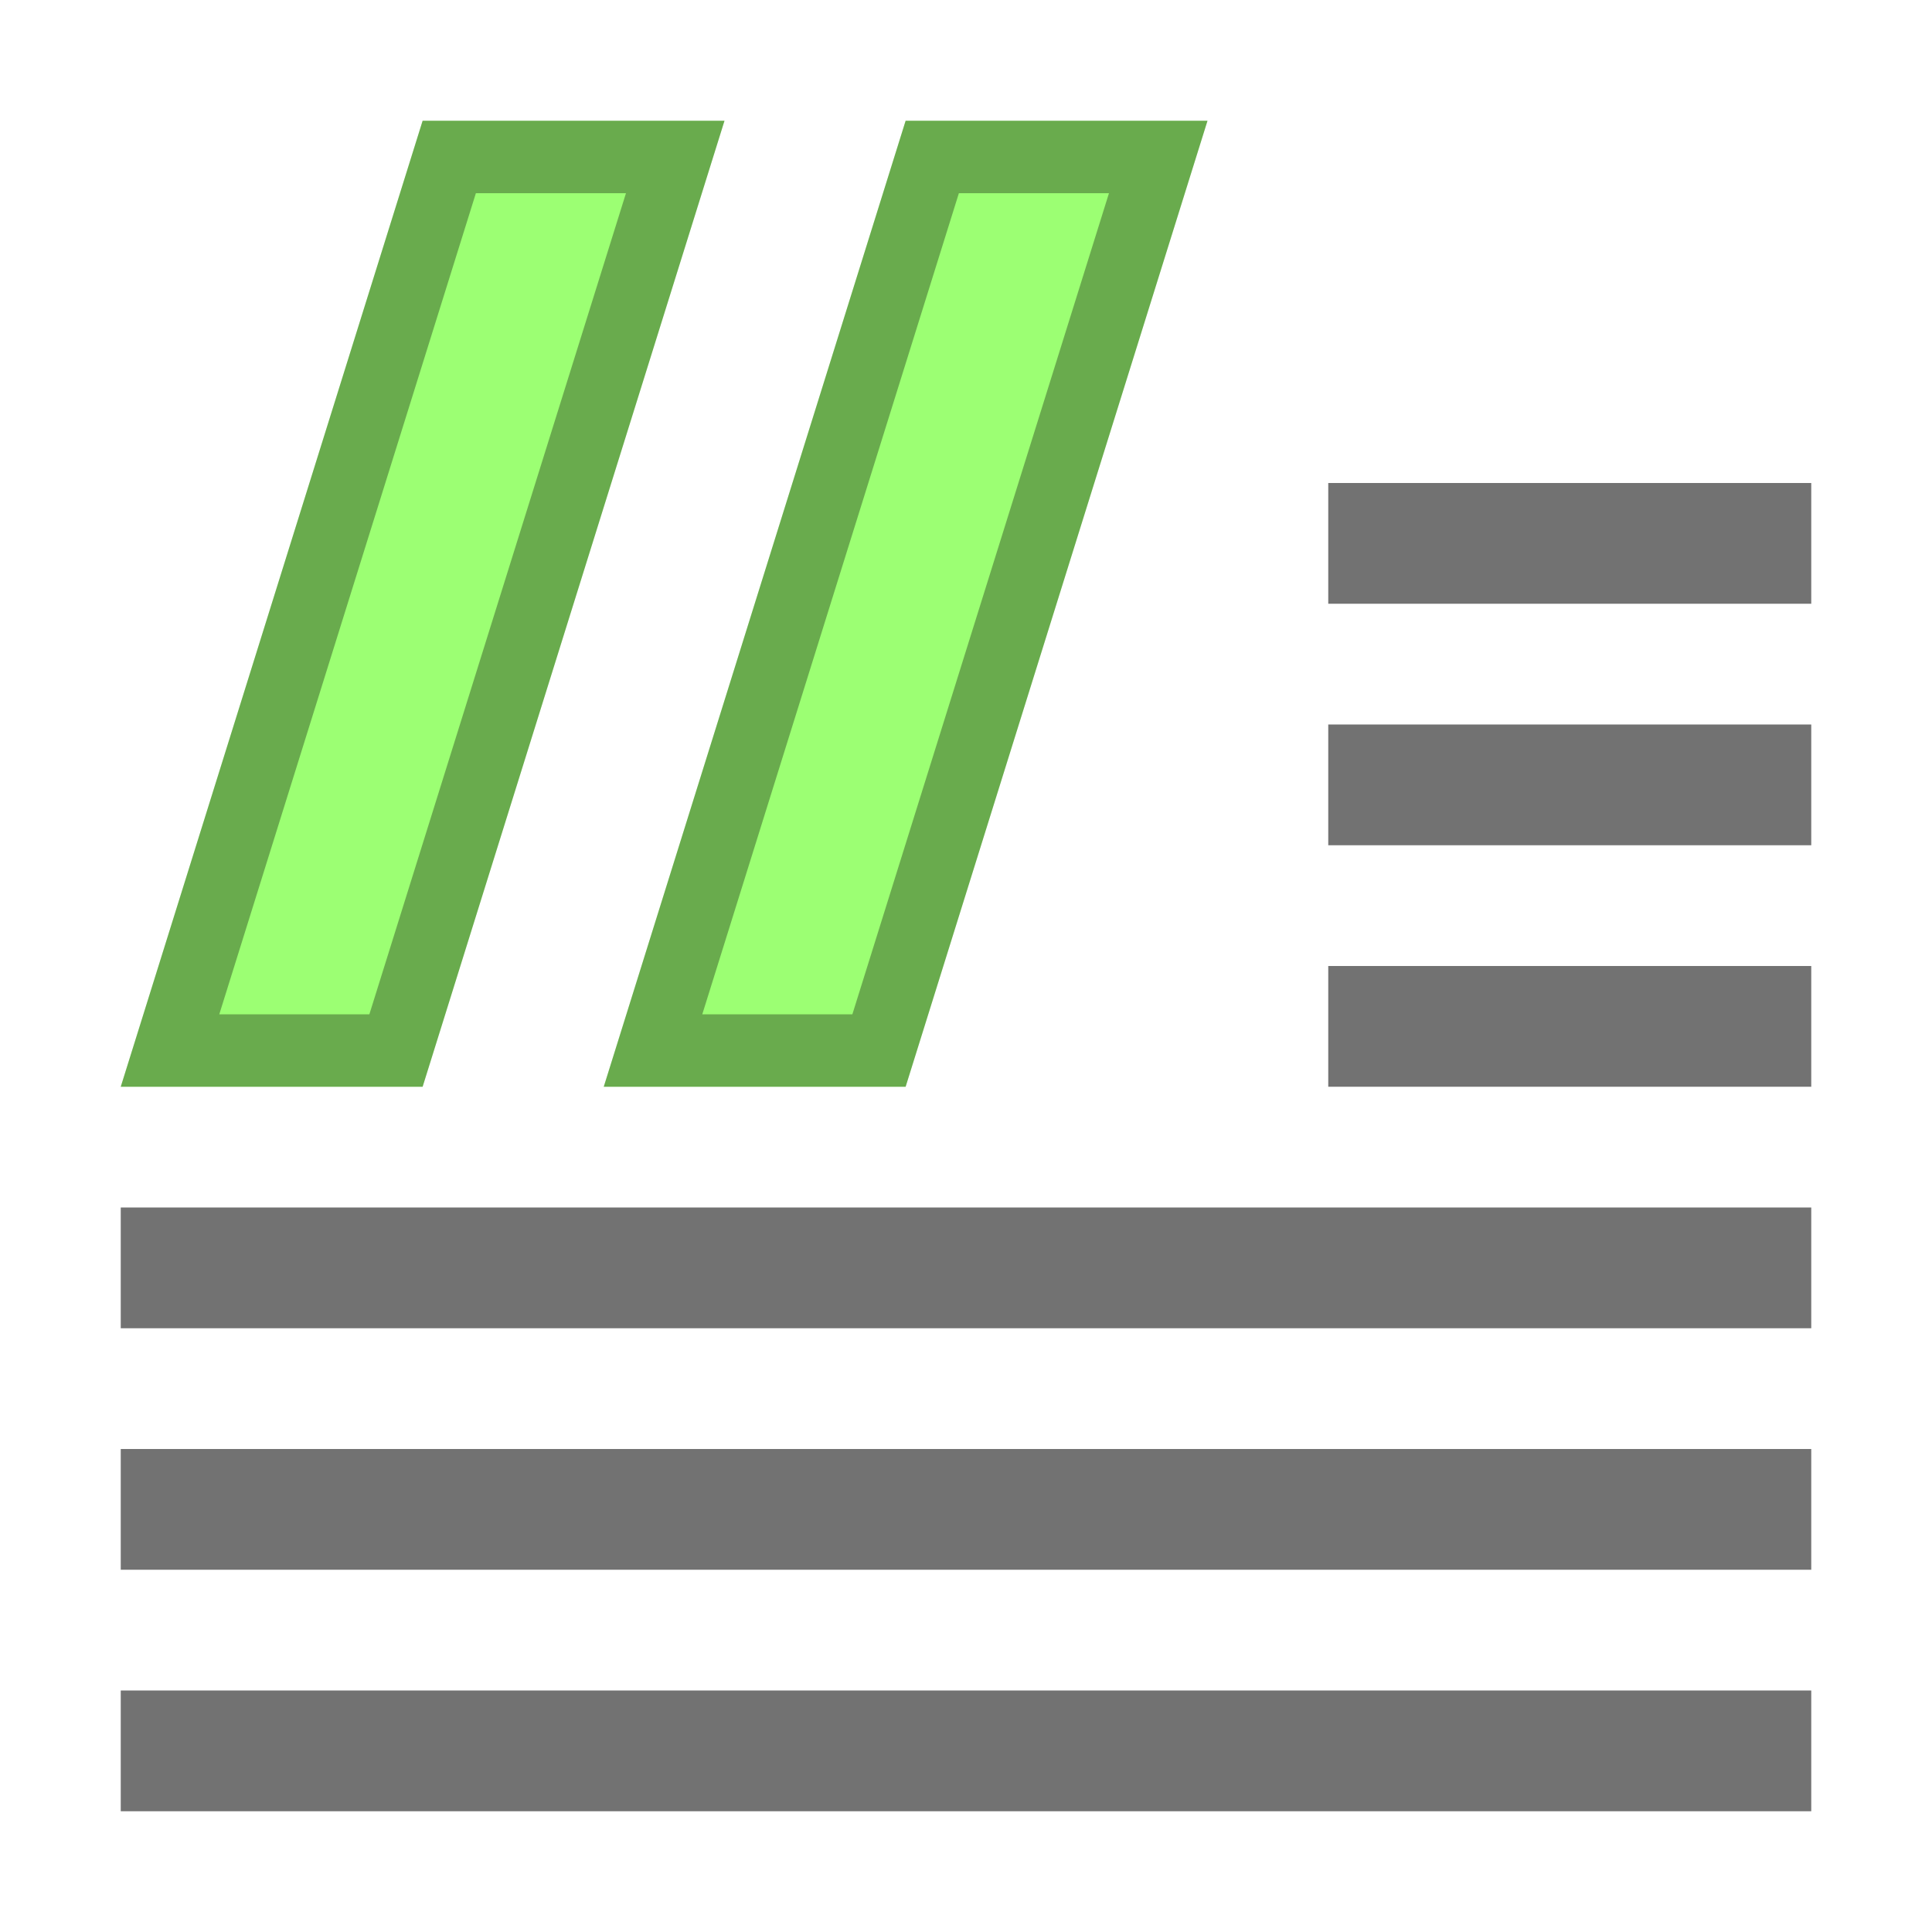
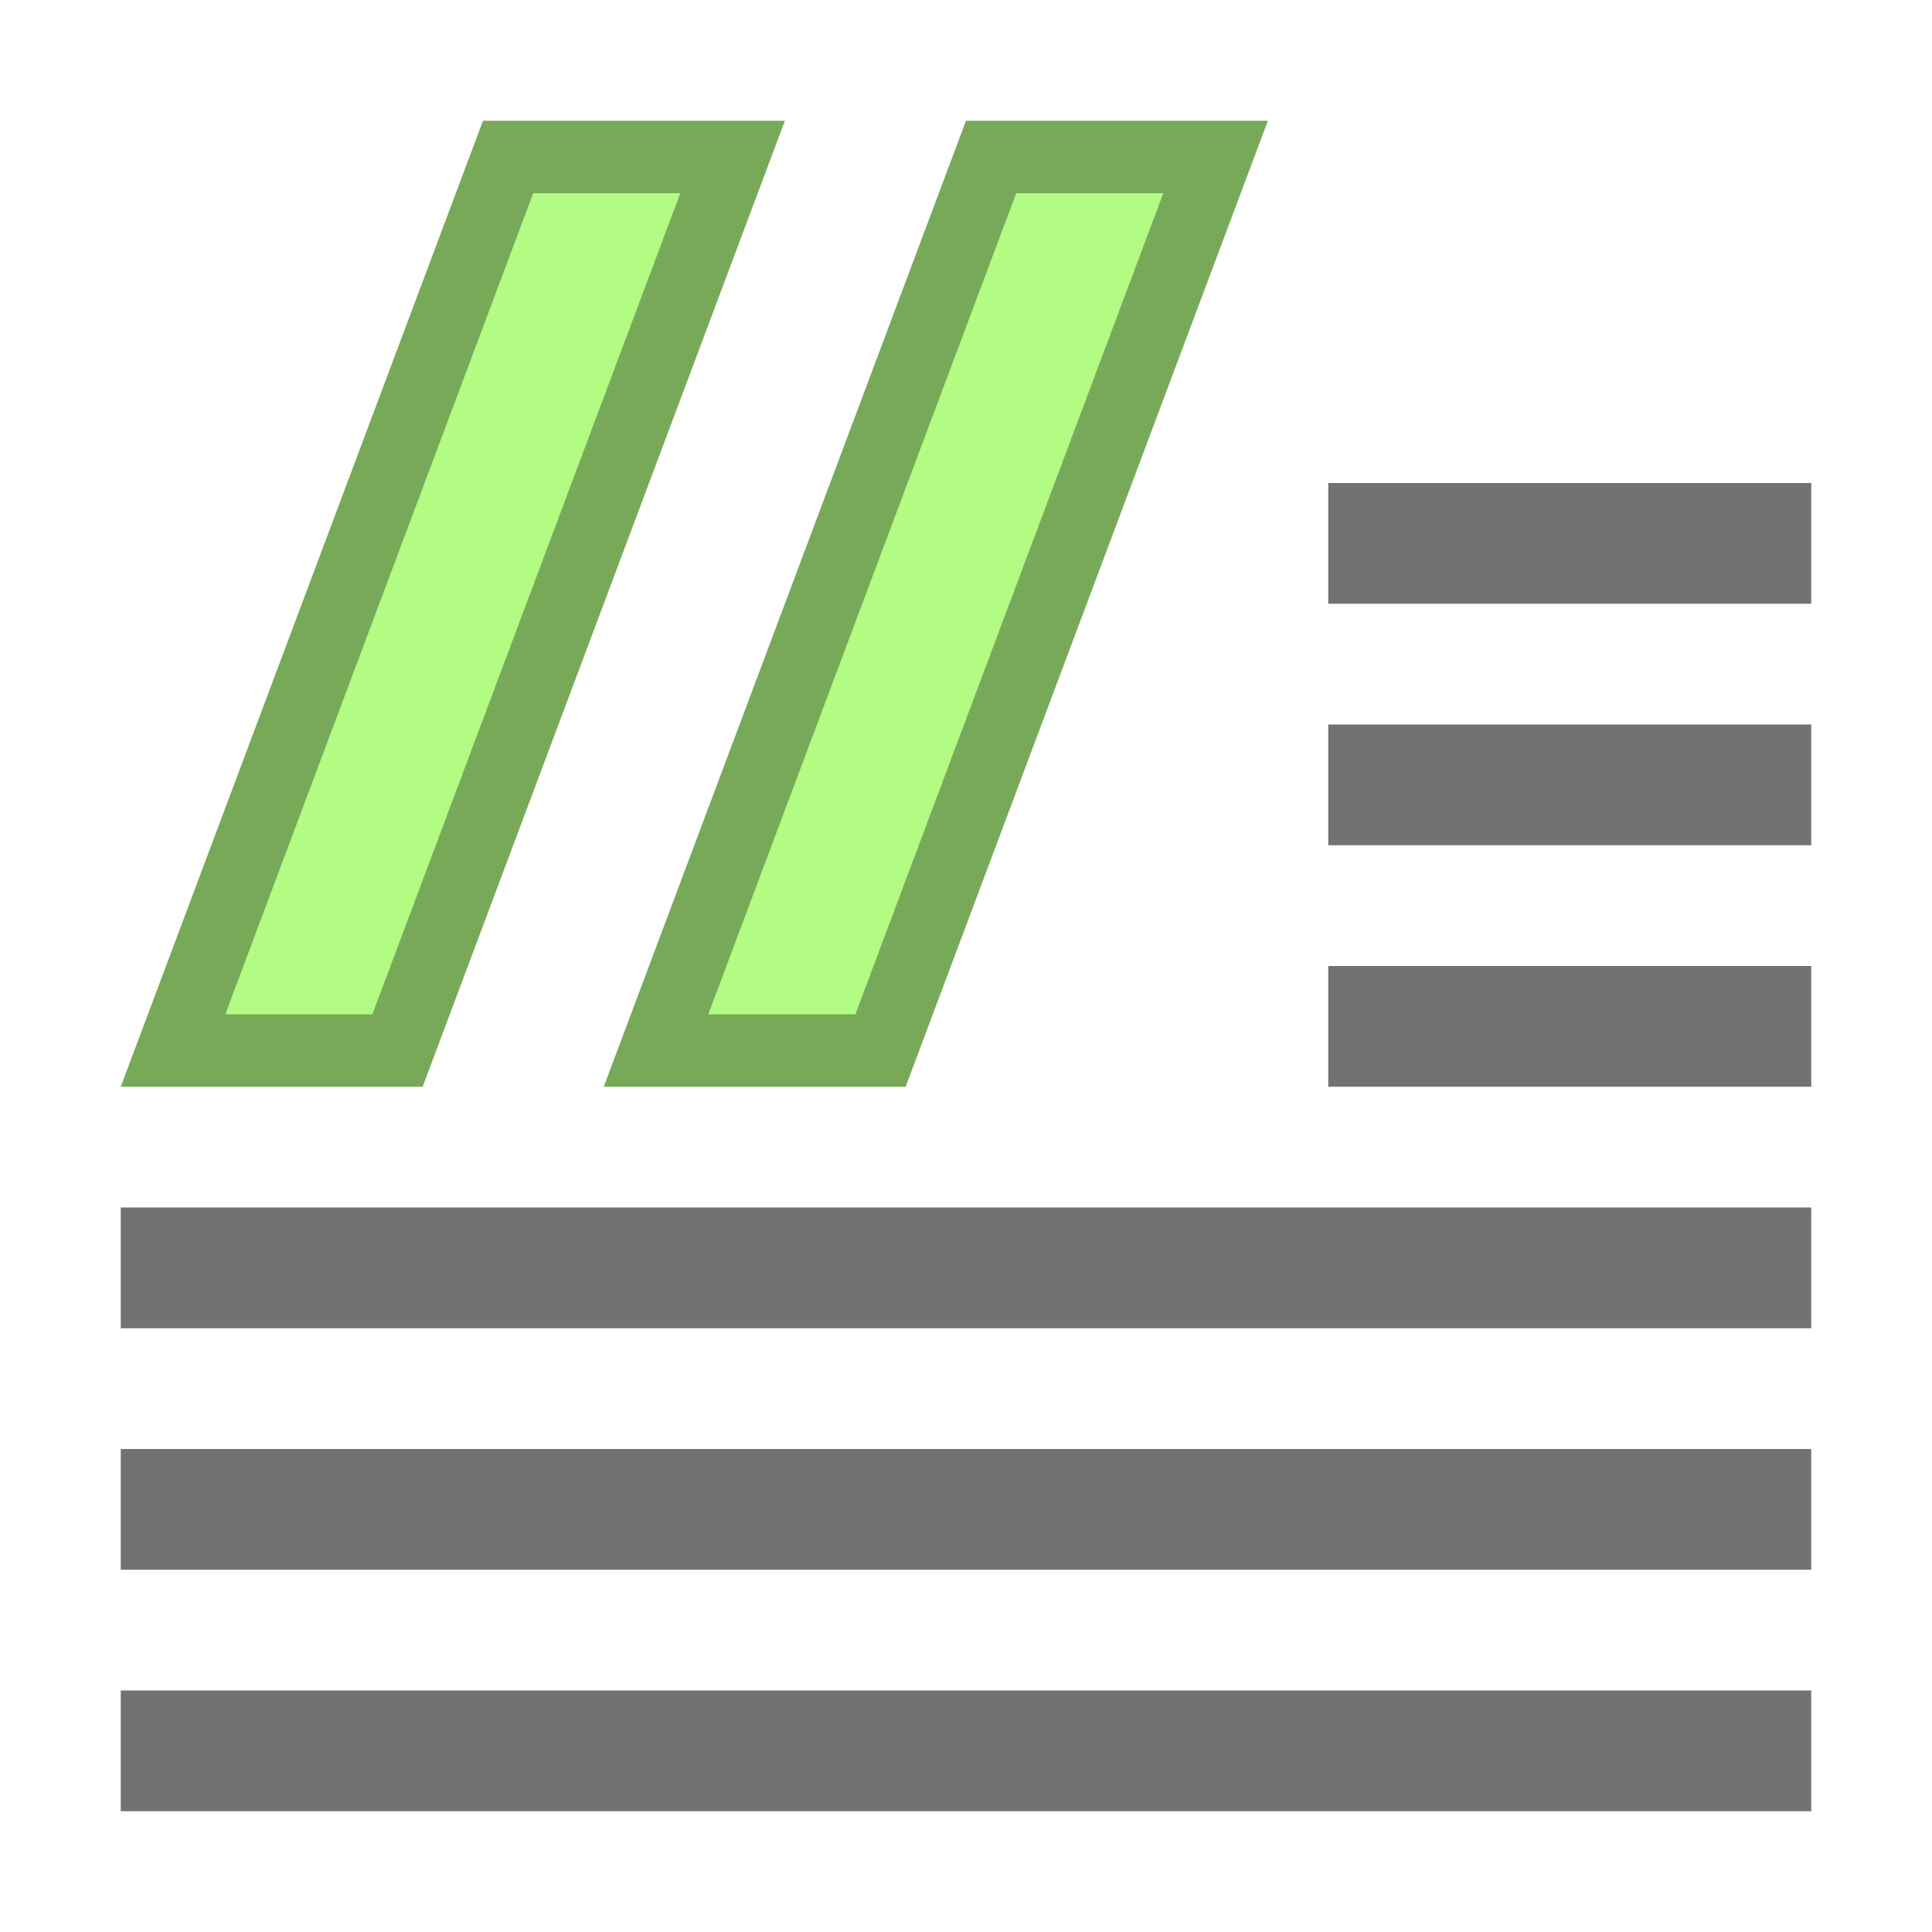
- <svg xmlns="http://www.w3.org/2000/svg" version="1.1" id="Vector_Icons" x="0px" y="0px" width="16px" height="16px" viewBox="0 0 16 16" style="enable-background:new 0 0 16 16;" xml:space="preserve">
-   <style type="text/css">
- 	.st0{fill:#E9F7FF;}
- 	.st1{fill:#527C99;}
- 	.st2{fill:#FFC36D;}
- 	.st3{opacity:0.33;}
- 	.st4{fill:#E79B00;}
- 	.st5{fill:#CAE3FF;}
- 	.st6{fill:#3883CE;}
- 	.st7{fill:#FBDC7C;}
- 	.st8{fill:#FFDB43;}
- 	.st9{fill:none;stroke:#003399;stroke-width:1.375;stroke-miterlimit:10;}
- 	.st10{fill:#E8513D;}
- 	.st11{fill:#9FCBFF;}
- 	.st12{fill:#62707C;}
- 	.st13{fill:#7A8896;}
- 	.st14{fill:#57BFFF;}
- 	.st15{fill:#E69D35;}
- 	.st16{fill:#9CFF73;}
- 	.st17{fill:none;stroke:#000000;stroke-miterlimit:10;}
- 	.st18{fill:#EAEAEA;}
- 	.st19{fill:#E57067;}
- 	.st20{fill:#94E0EF;}
- 	.st21{fill:#4A4A4A;}
- 	.st22{fill:#727272;}
- 	.st23{fill:#EDEDED;}
- 	.st24{fill:#5B5B5B;}
- 	.st25{fill:#E9E9E9;}
- 	.st26{opacity:0.4;}
- 	.st27{opacity:0.15;}
- 	.st28{fill:#C3E3FF;}
- 	.st29{fill:#0084D3;}
- 	.st30{opacity:0.5;fill:#E9F7FF;}
- 	.st31{opacity:0.66;}
- </style>
+ <svg xmlns="http://www.w3.org/2000/svg" id="New_Vector" data-name="New Vector" width="16" height="16" version="1.1" viewBox="0 0 16 16">
+   <defs>
+     <style>
+       .cls-1 {
+         fill: #000;
+       }
+ 
+       .cls-1, .cls-2, .cls-3 {
+         stroke-width: 0px;
+       }
+ 
+       .cls-4 {
+         opacity: .33;
+       }
+ 
+       .cls-2 {
+         fill: #727272;
+       }
+ 
+       .cls-3 {
+         fill: #b2fc84;
+       }
+     </style>
+   </defs>
  <g>
-     <rect x="11" y="4" class="st22" width="4" height="1" />
-     <rect x="11" y="6" class="st22" width="4" height="1" />
-     <rect x="11" y="8" class="st22" width="4" height="1" />
-     <rect x="1" y="10" class="st22" width="14" height="1" />
-     <rect x="1" y="12" class="st22" width="14" height="1" />
-     <rect x="1" y="14" class="st22" width="14" height="1" />
+     <rect class="cls-2" x="11" y="4" width="4" height="1" />
+     <rect class="cls-2" x="11" y="6" width="4" height="1" />
+     <rect class="cls-2" x="11" y="8" width="4" height="1" />
+     <rect class="cls-2" x="1" y="10" width="14" height="1" />
+     <rect class="cls-2" x="1" y="12" width="14" height="1" />
+     <rect class="cls-2" x="1" y="14" width="14" height="1" />
  </g>
  <g>
-     <polygon class="st16" points="3.5,9 1,9 3.5,1 6,1  " />
-     <g class="st3">
-       <path d="M5.184,1.6L3.059,8.4H1.816l2.125-6.8H5.184 M6,1H3.5L1,9h2.5L6,1L6,1z" />
+     <polygon class="cls-3" points="3.5 9 1 9 4 1 6.5 1 3.5 9" />
+     <g class="cls-4">
+       <path class="cls-1" d="M5.634,1.6l-2.55,6.8h-1.218L4.416,1.6h1.218M6.5,1h-2.5L1,9h2.5L6.5,1h0Z" />
    </g>
  </g>
  <g>
-     <polygon class="st16" points="7.5,9 5,9 7.5,1 10,1  " />
-     <g class="st3">
-       <path d="M9.184,1.6L7.059,8.4H5.816l2.125-6.8H9.184 M10,1H7.5L5,9h2.5L10,1L10,1z" />
+     <polygon class="cls-3" points="7.5 9 5 9 8 1 10.5 1 7.5 9" />
+     <g class="cls-4">
+       <path class="cls-1" d="M9.634,1.6l-2.55,6.8h-1.218l2.55-6.8h1.218M10.5,1h-2.5l-3,8h2.5L10.5,1h0Z" />
    </g>
  </g>
</svg>
